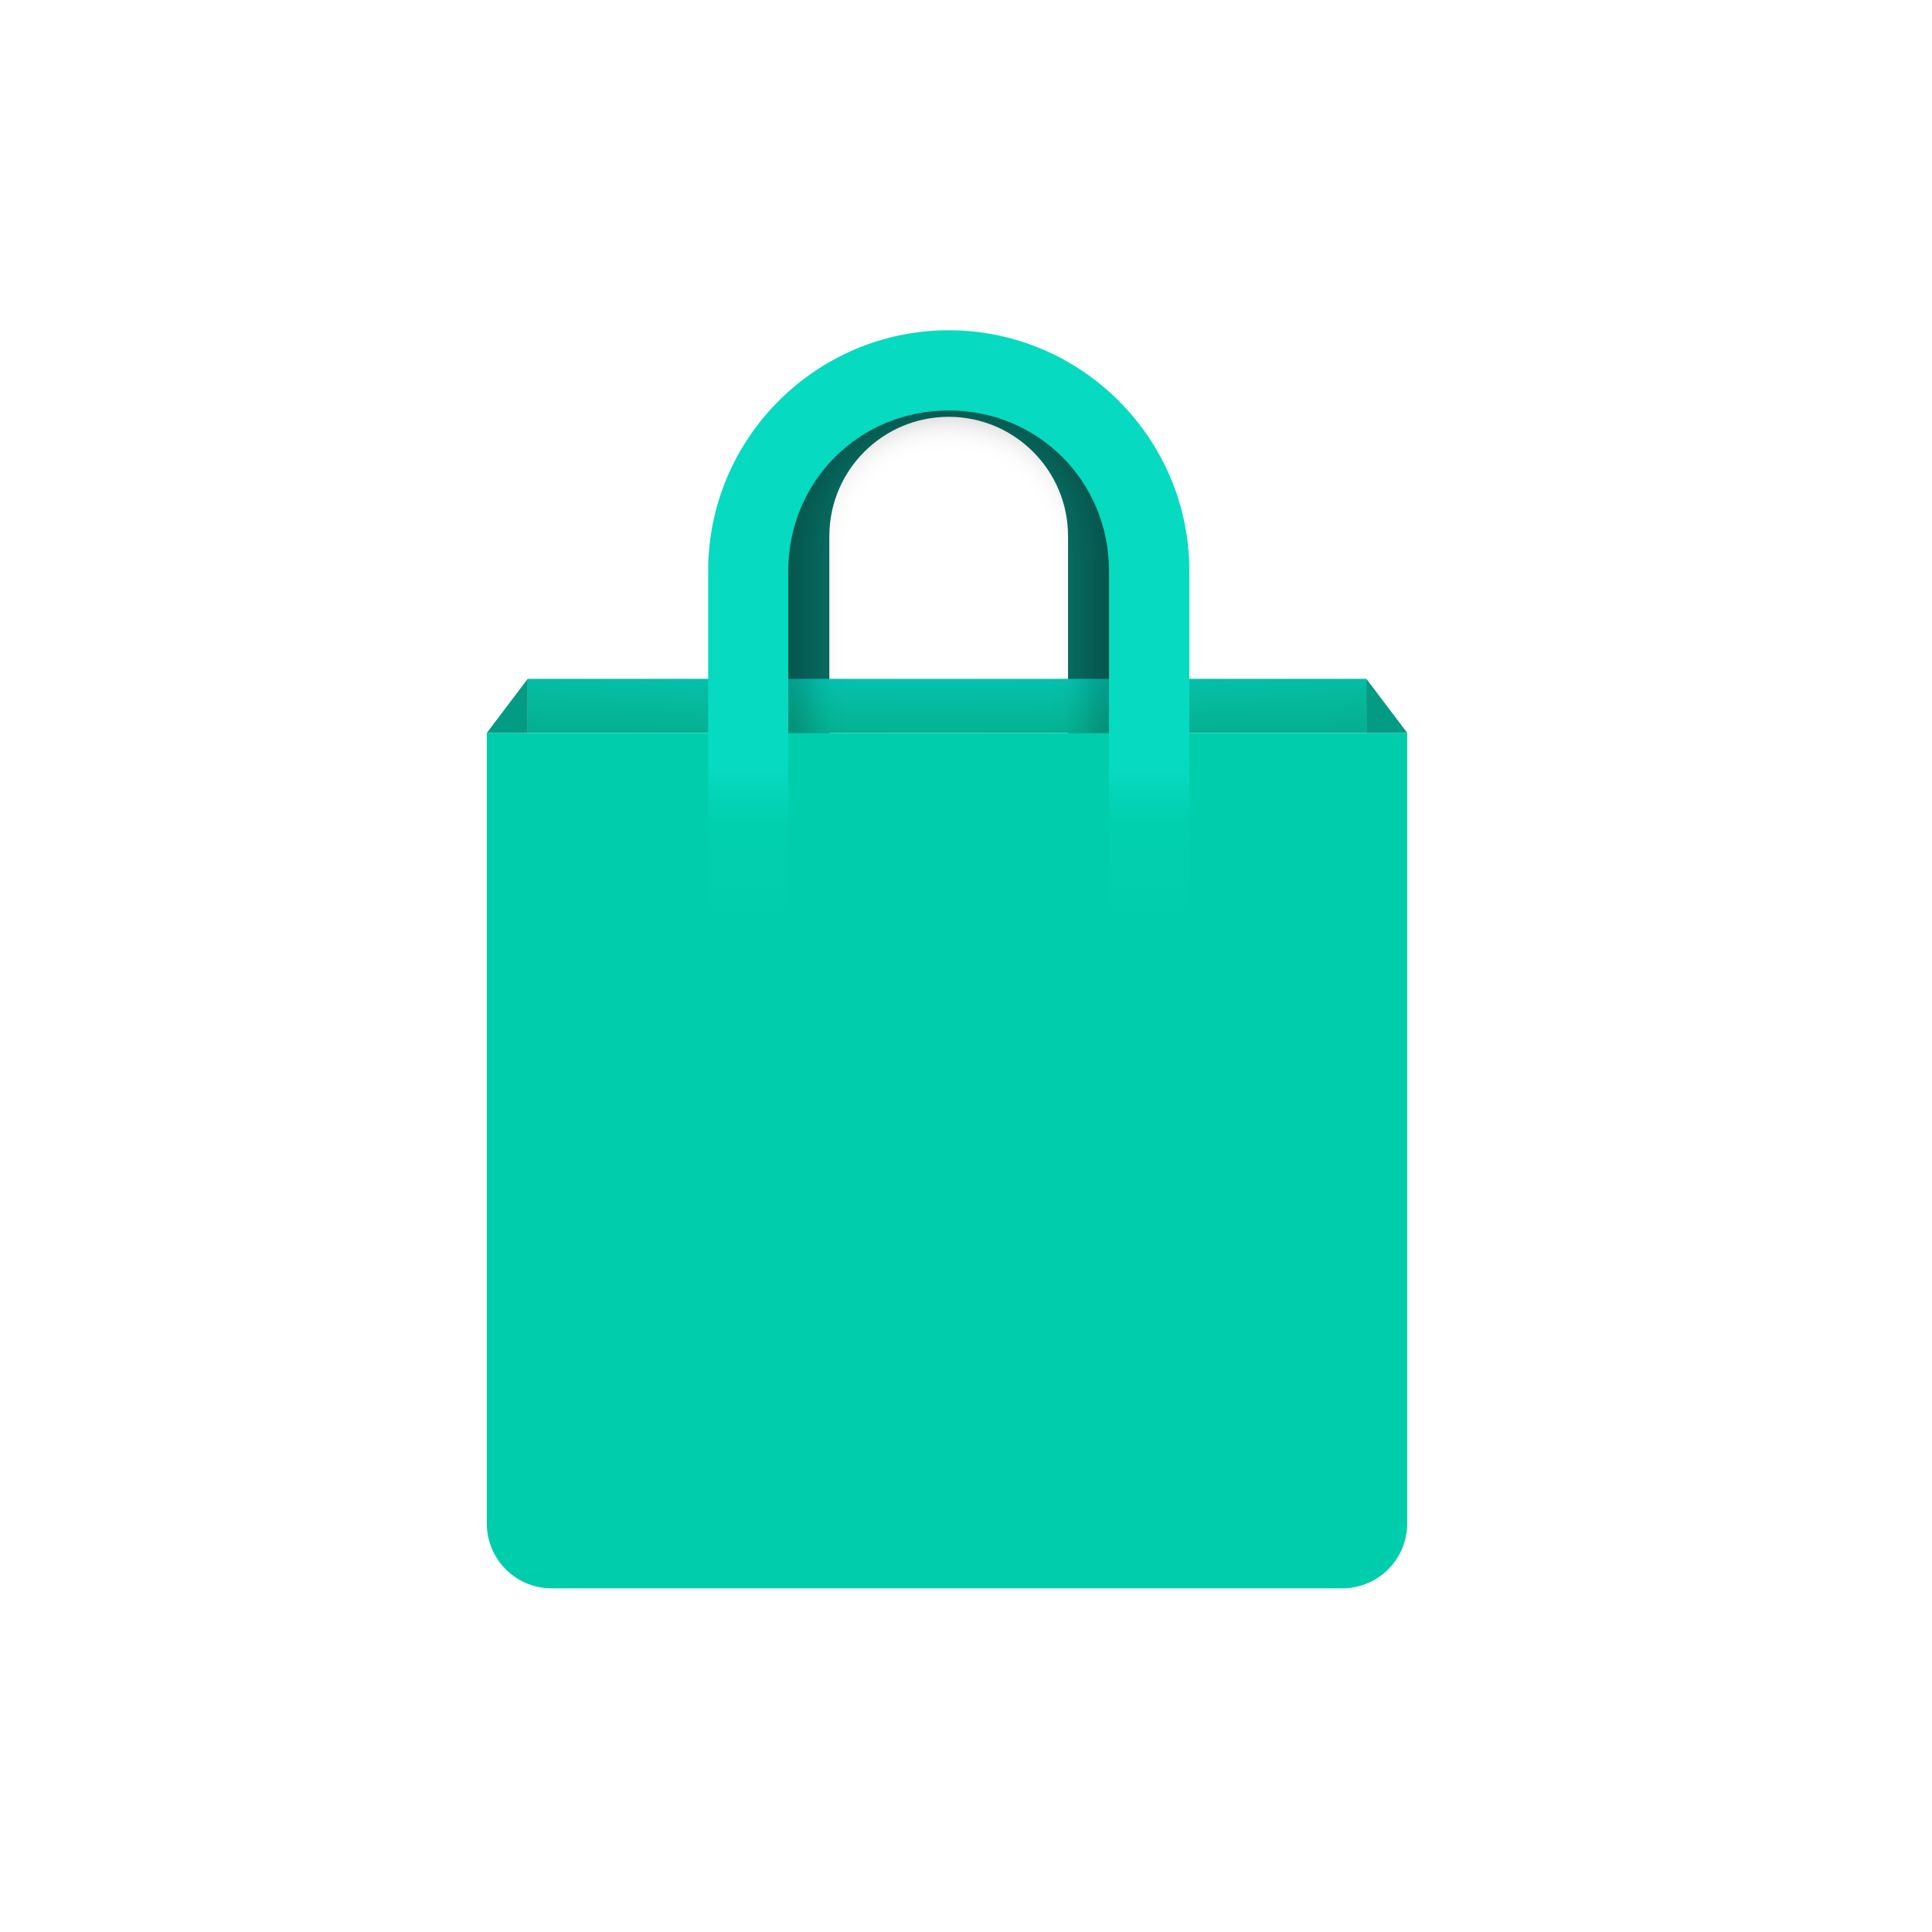
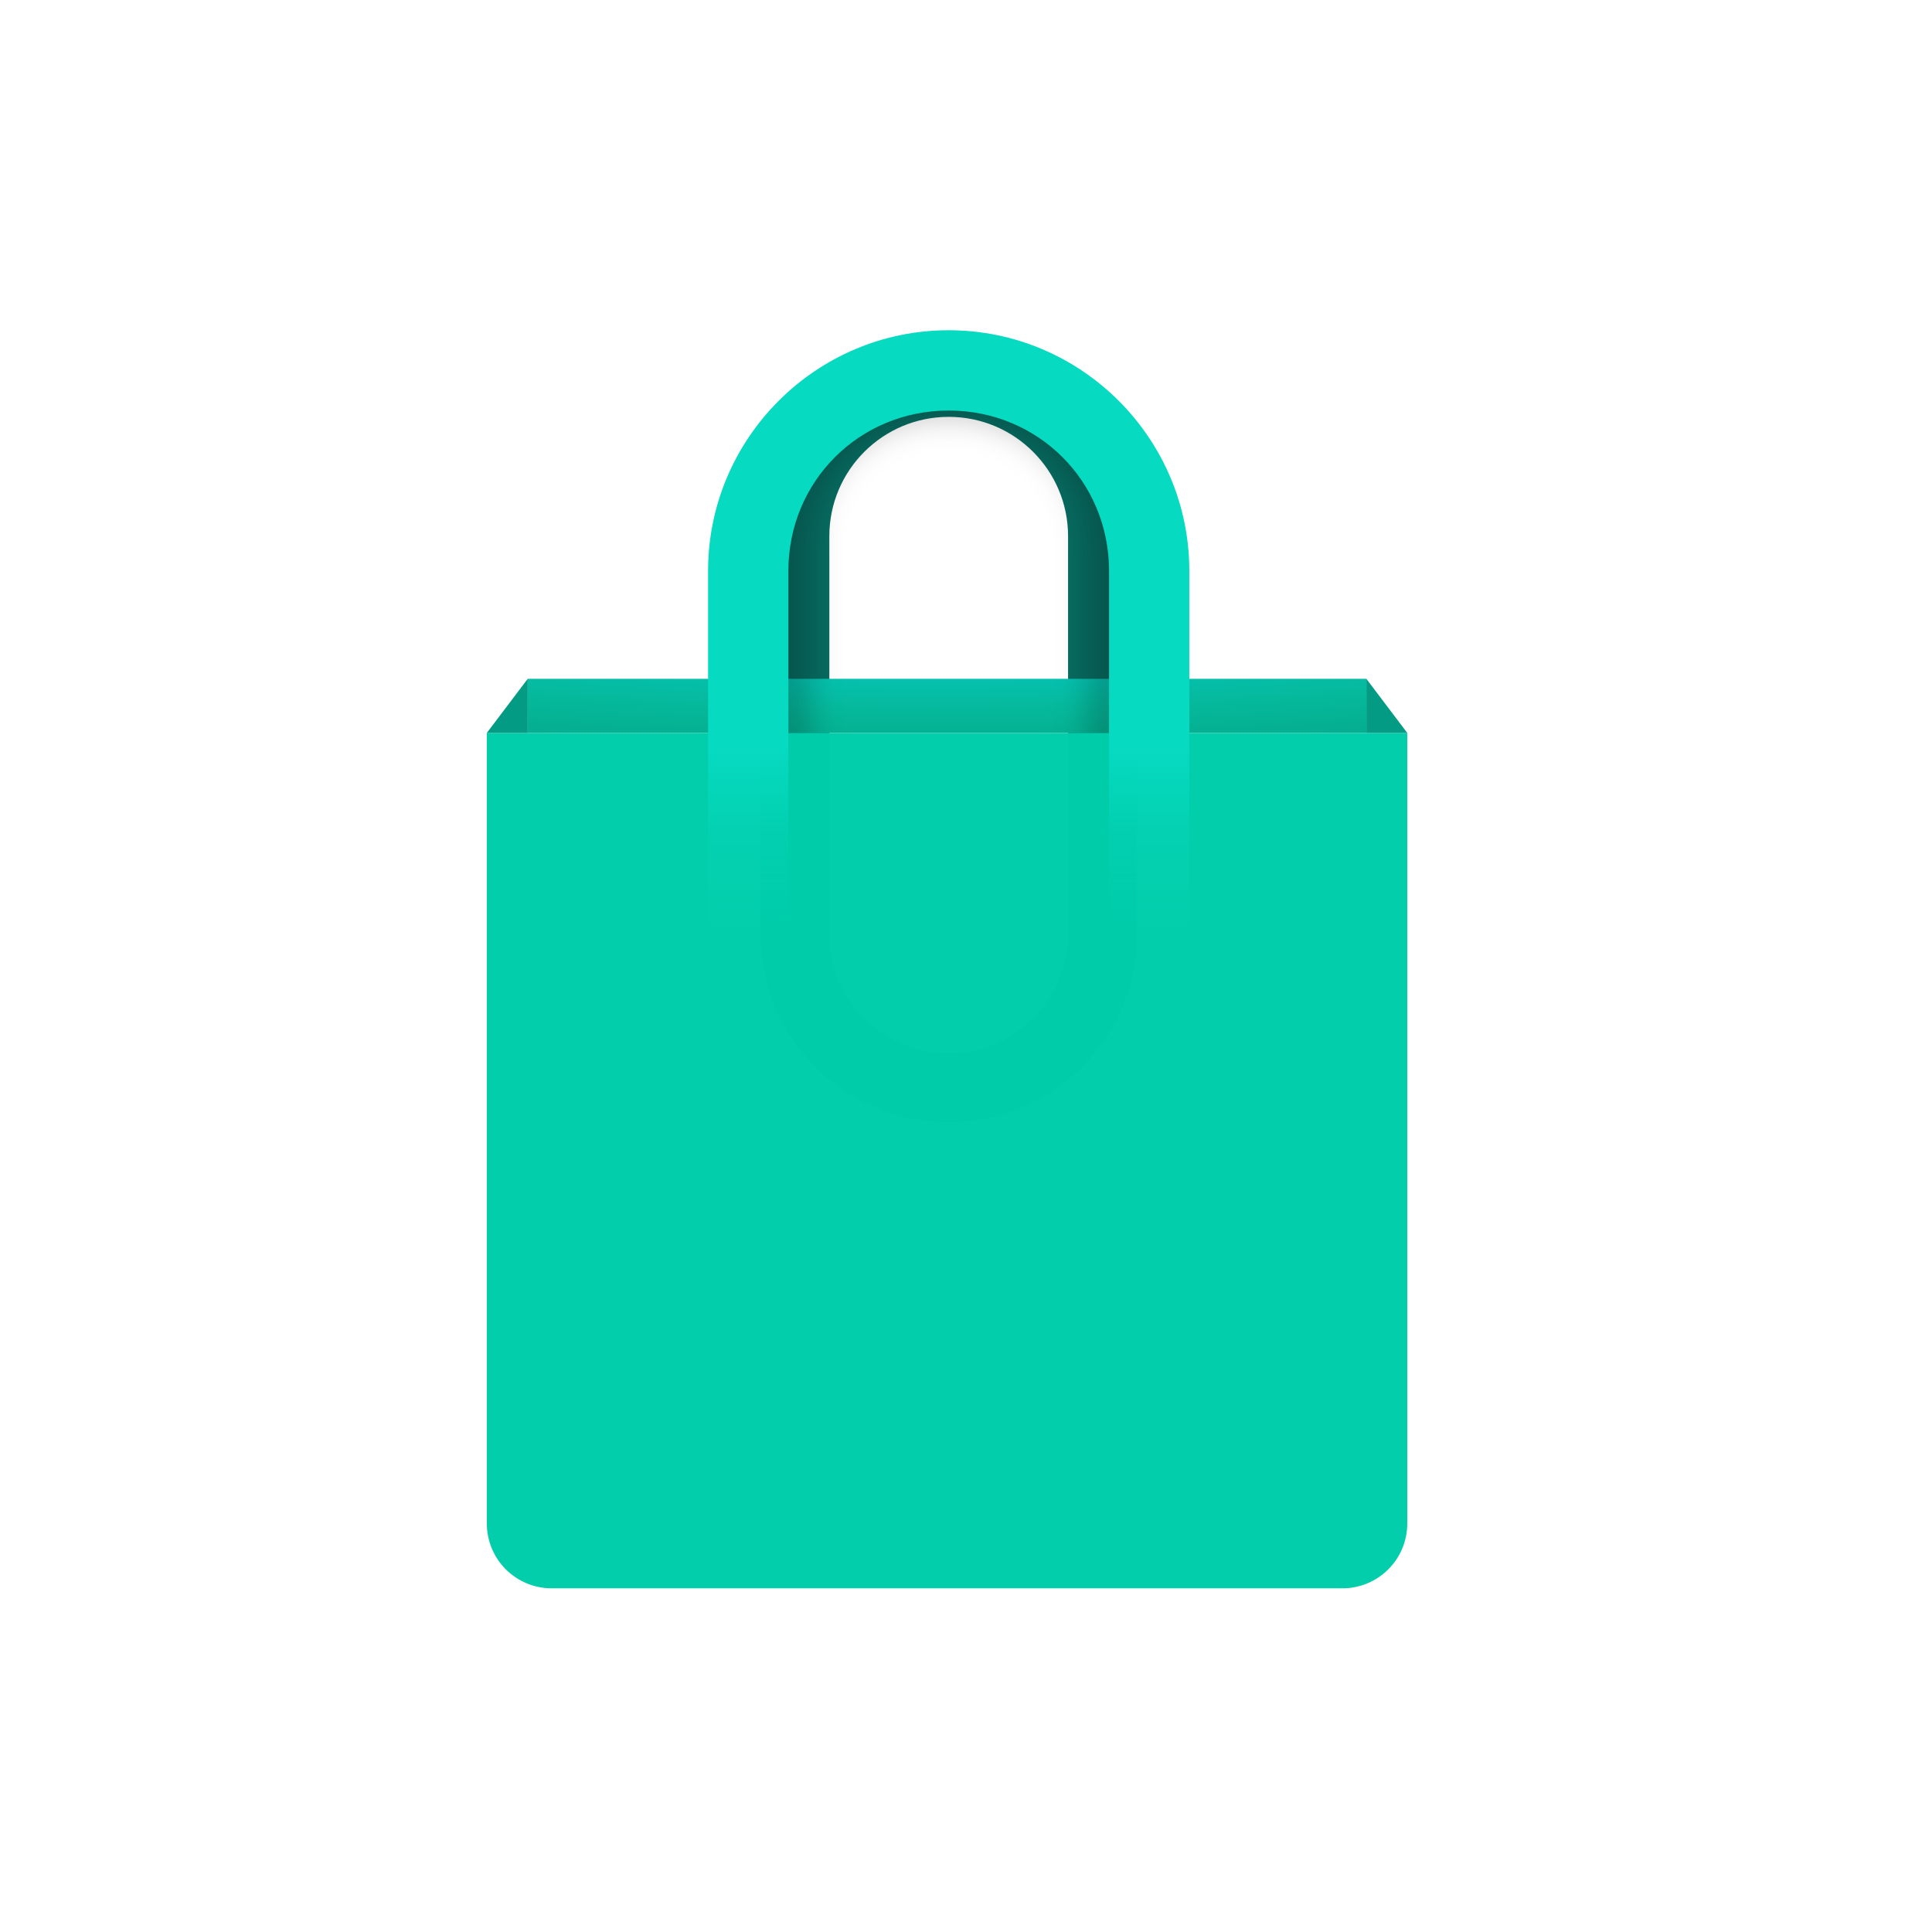
<svg xmlns="http://www.w3.org/2000/svg" xmlns:xlink="http://www.w3.org/1999/xlink" viewBox="0 0 1686 1686">
  <defs>
    <linearGradient id="d">
      <stop offset="0" stop-color="#06cece" />
-       <stop offset=".7" stop-color="#05b89a" />
+       <stop offset=".68" stop-color="#05b89a" />
      <stop offset="1" stop-color="#05ab8d" />
    </linearGradient>
    <linearGradient id="c">
      <stop offset="0" stop-color="#06dac1" />
-       <stop offset=".7" stop-color="#06dac1" />
-       <stop offset=".8" stop-color="#06dac1" stop-opacity=".2" />
+       <stop offset=".665" stop-color="#06dac1" />
+       <stop offset=".827" stop-color="#06dac1" stop-opacity=".215" />
      <stop offset="1" stop-color="#06dac1" stop-opacity="0" />
    </linearGradient>
    <linearGradient id="b">
      <stop offset="0" stop-color="#05c2a4" />
      <stop offset=".5" stop-color="#02a68c" />
      <stop offset="1" stop-color="#00947d" />
    </linearGradient>
    <linearGradient id="a">
      <stop offset="0" stop-color="#06dac1" />
      <stop offset=".5" stop-color="#06dac1" />
-       <stop offset=".7" stop-color="#06dac1" stop-opacity=".1" />
+       <stop offset=".715" stop-color="#06dac1" stop-opacity=".126" />
      <stop offset="1" stop-color="#06dac1" stop-opacity="0" />
    </linearGradient>
-     <linearGradient id="g" x1="800.4" x2="800.4" y1="338" y2="810.9" gradientUnits="userSpaceOnUse" xlink:href="#c" />
-     <radialGradient id="e" cx="817" cy="-391.5" r="365.9" fx="817" fy="-391.5" gradientTransform="matrix(0 .28147 -2.50487 .00006 -163.6 321)" gradientUnits="userSpaceOnUse" xlink:href="#d" />
-     <filter id="f" width="1.3" height="1.1" x="-.1" y="-.1" color-interpolation-filters="sRGB">
-       <feGaussianBlur stdDeviation="15.2" />
+     <linearGradient id="g" x1="800.445" x2="800.445" y1="337.997" y2="810.937" gradientUnits="userSpaceOnUse" xlink:href="#c" />
+     <radialGradient id="e" cx="817" cy="-391.486" r="365.93" fx="817" fy="-391.486" gradientTransform="matrix(0 .28147 -2.50487 .00006 -163.6189 321.0607)" gradientUnits="userSpaceOnUse" xlink:href="#d" />
+     <filter id="f" width="1.273" height="1.119" x="-.136" y="-.059" color-interpolation-filters="sRGB">
+       <feGaussianBlur stdDeviation="15.243" />
    </filter>
  </defs>
-   <rect width="268.4" height="615.6" x="693.7" y="333.7" fill="none" stroke="#076b60" stroke-linecap="round" stroke-linejoin="round" stroke-width="60.1" rx="134.2" />
-   <path fill="url(#e)" d="M460.5 592.4h731.9v47.2H460.5z" />
-   <rect width="268.4" height="615.6" x="693.7" y="333.7" fill="none" stroke="#000" stroke-linecap="round" stroke-linejoin="round" stroke-width="24.6" filter="url(#f)" opacity=".3" rx="134.2" transform="matrix(1.0401 0 0 .9555 -33.2 28.6)" />
-   <path fill="#00cdab" d="M1228 639.6v689.8a56.6 56.6 0 01-56.6 56.7H481.5a56.6 56.6 0 01-56.7-56.7V639.6z" />
-   <path fill="#049b84" d="M1192.4 592.4v47.2h35.7zM460.5 592.4l-35.7 47.2h35.7z" />
-   <path style="line-height:normal;font-variant-ligatures:normal;font-variant-position:normal;font-variant-caps:normal;font-variant-numeric:normal;font-variant-alternates:normal;font-variant-east-asian:normal;font-feature-settings:normal;font-variation-settings:normal;text-indent:0;text-align:start;text-decoration-line:none;text-decoration-style:solid;text-decoration-color:#000;text-transform:none;text-orientation:mixed;white-space:normal;shape-padding:0;shape-margin:0;inline-size:0;isolation:auto;mix-blend-mode:normal;solid-color:#000;solid-opacity:1" fill="url(#g)" d="M828 288.2c-115.8 0-210 94.3-210 210v292c0 115.7 94.2 210 210 210 115.6 0 209.9-94.3 209.9-210v-292c0-115.7-94.3-210-210-210zm0 70c78 0 139.8 61.9 139.8 140v292c0 78.1-61.8 140-139.9 140-78.1 0-140-61.9-140-140v-292c0-78.1 61.9-140 140-140z" color="#000" enable-background="accumulate" font-family="sans-serif" font-weight="400" overflow="visible" />
+   <rect width="268.421" height="615.603" x="693.698" y="333.735" fill="none" stroke="#076b60" stroke-linecap="round" stroke-linejoin="round" stroke-width="60.094" rx="134.211" />
+   <path fill="url(#e)" d="M460.527 592.385H1192.387v47.211H460.527z" />
+   <rect width="268.421" height="615.603" x="693.698" y="333.735" fill="none" stroke="#000" stroke-linecap="round" stroke-linejoin="round" stroke-width="24.596" filter="url(#f)" opacity=".306" rx="134.211" transform="matrix(1.0401 0 0 .9555 -33.19663 28.55125)" />
+   <path fill="#00cdab" fill-opacity=".988" d="M1228.089 639.595v689.801c0 31.408-25.285 56.693-56.693 56.693H481.52c-31.408 0-56.693-25.285-56.693-56.693l0-689.801z" />
+   <path fill="#049b84" d="M1192.389 592.385v47.211h35.699zM460.527 592.385l-35.701 47.211h35.701z" />
+   <path style="line-height:normal;font-variant-ligatures:normal;font-variant-position:normal;font-variant-caps:normal;font-variant-numeric:normal;font-variant-alternates:normal;font-variant-east-asian:normal;font-feature-settings:normal;font-variation-settings:normal;text-indent:0;text-align:start;text-decoration-line:none;text-decoration-style:solid;text-decoration-color:#000;text-transform:none;text-orientation:mixed;white-space:normal;shape-padding:0;shape-margin:0;inline-size:0;isolation:auto;mix-blend-mode:normal;solid-color:#000;solid-opacity:1" fill="url(#g)" d="M827.908 288.193c-115.726 0-209.984 94.261-209.984 209.986v292.014c0 115.726 94.259 209.984 209.984 209.984 115.726 0 209.984-94.259 209.984-209.984V498.18c0-115.726-94.259-209.986-209.984-209.986zm0 70.064c78.123 0 139.922 61.799 139.922 139.922v292.014c0 78.123-61.799 139.922-139.922 139.922-78.123 0-139.922-61.799-139.922-139.922V498.18c0-78.123 61.799-139.922 139.922-139.922z" color="#000" enable-background="accumulate" font-family="sans-serif" font-weight="400" overflow="visible" />
</svg>
